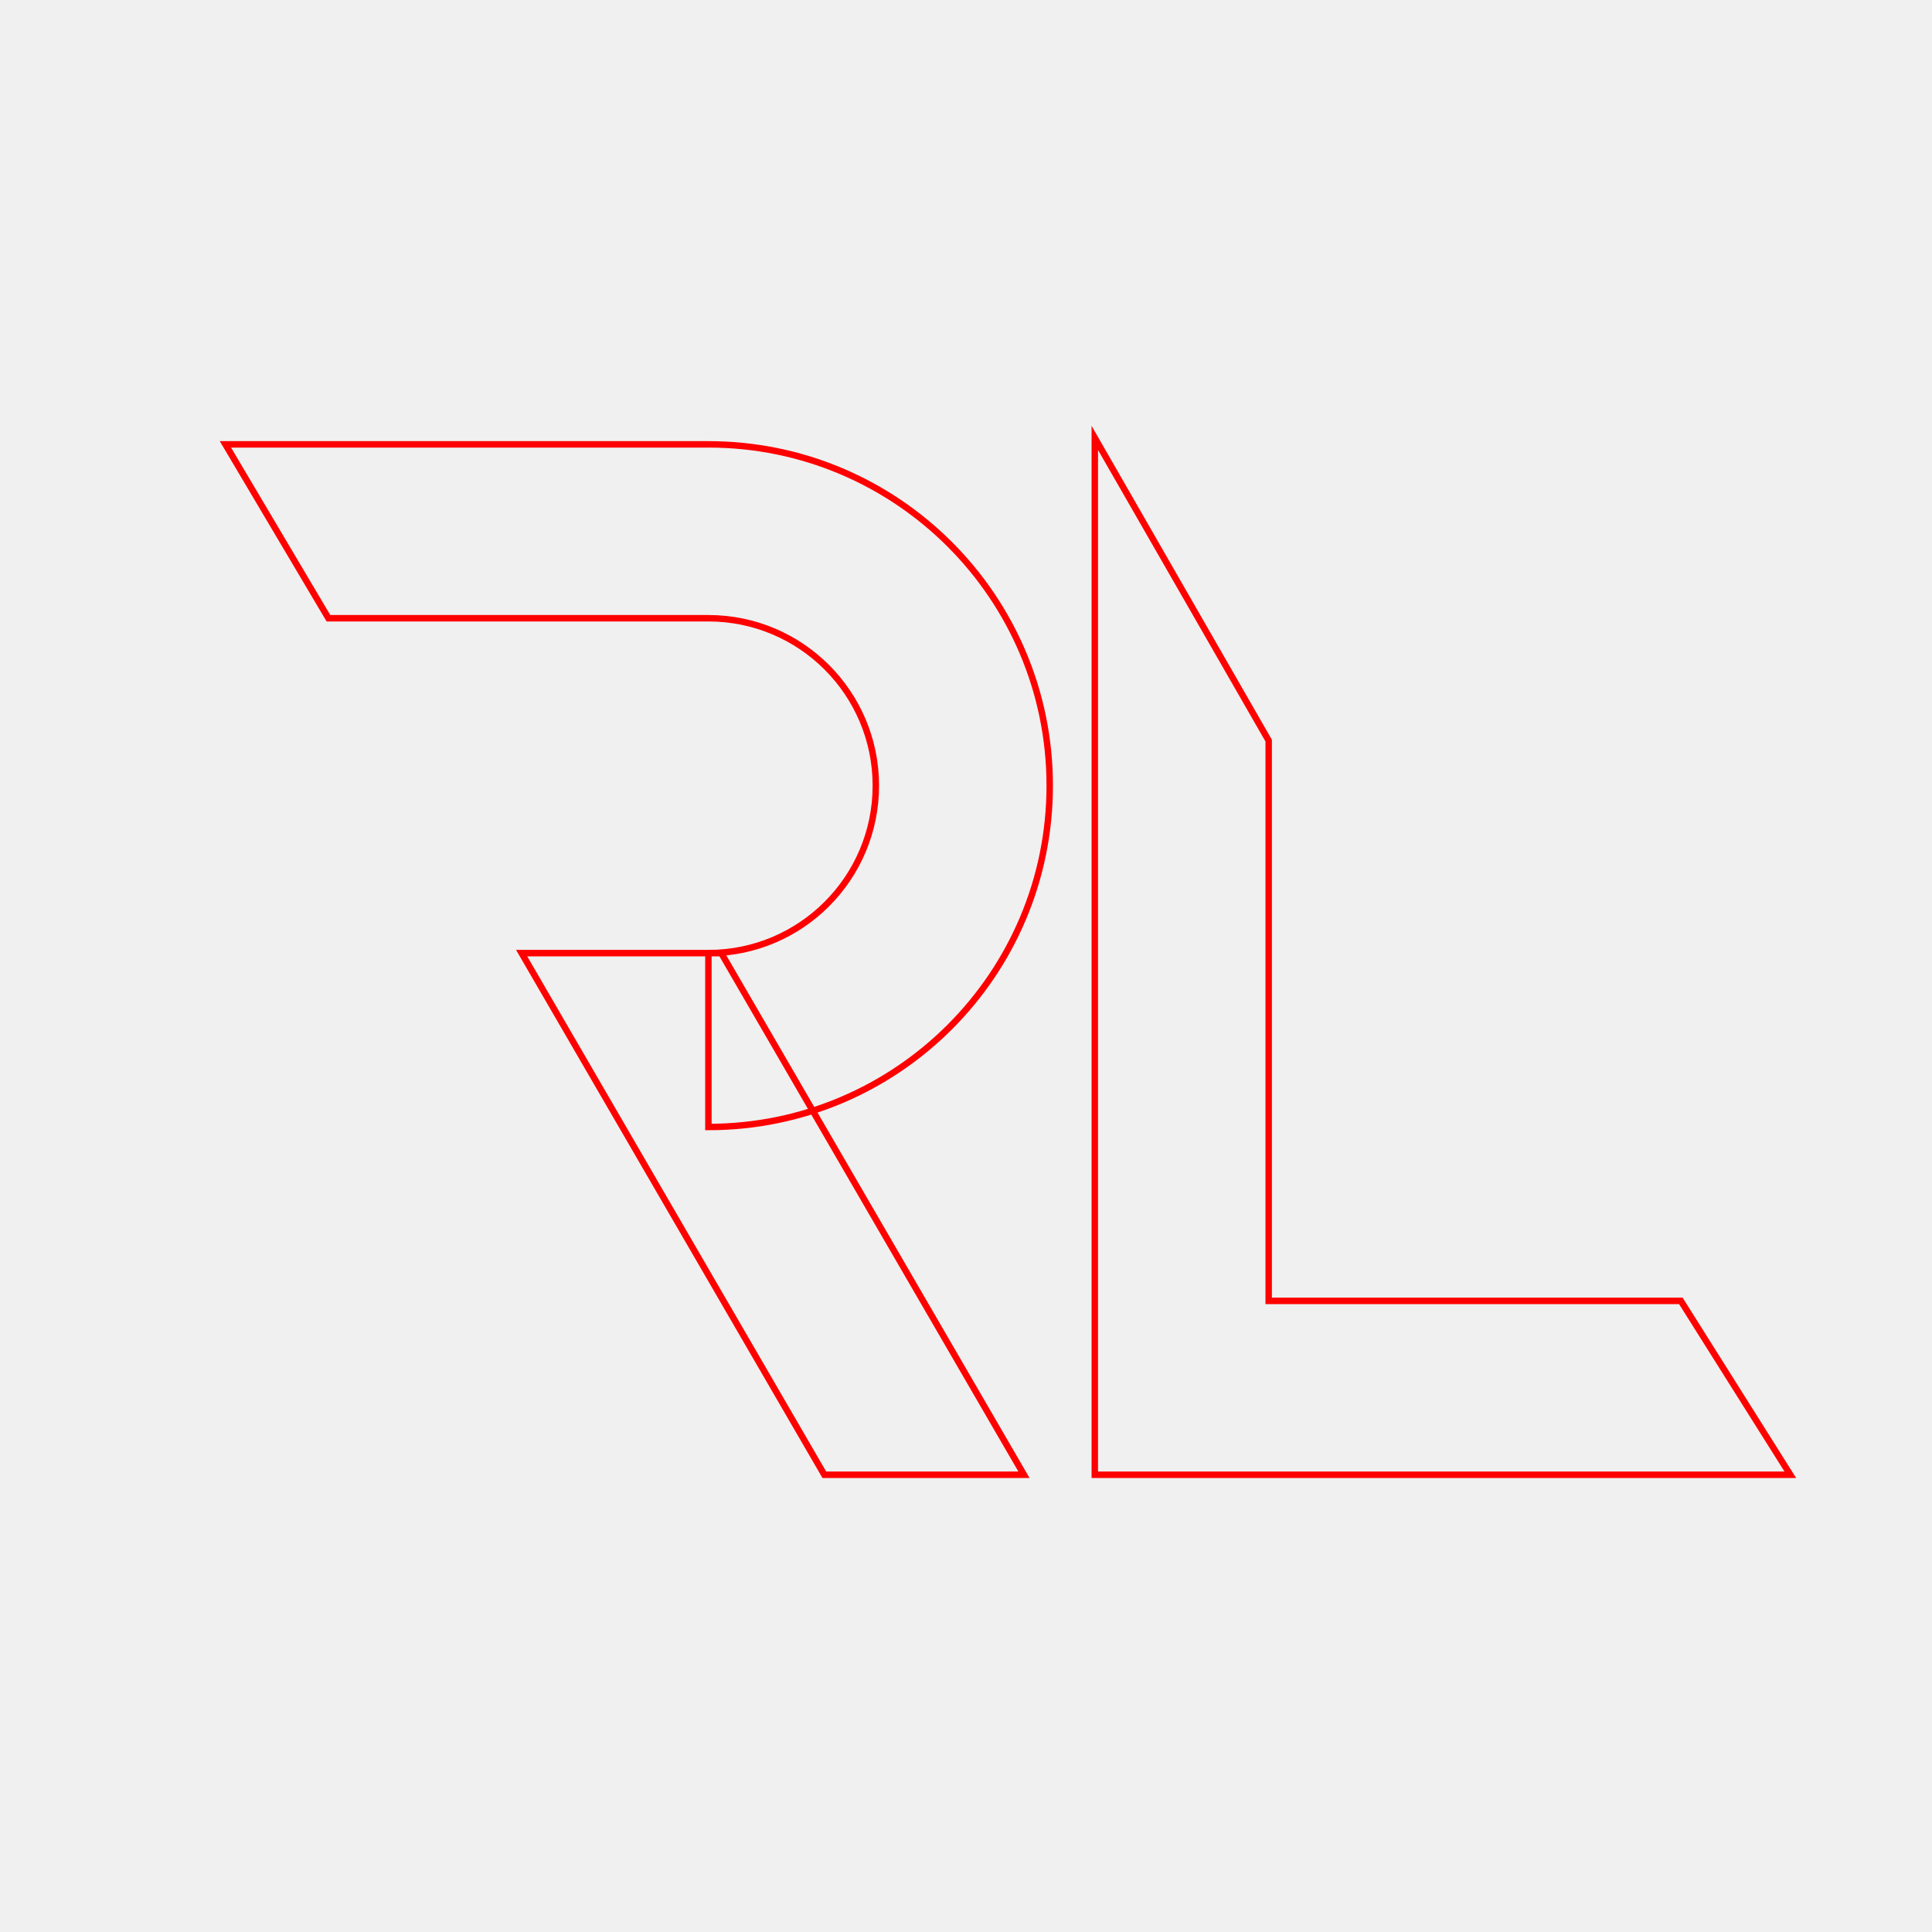
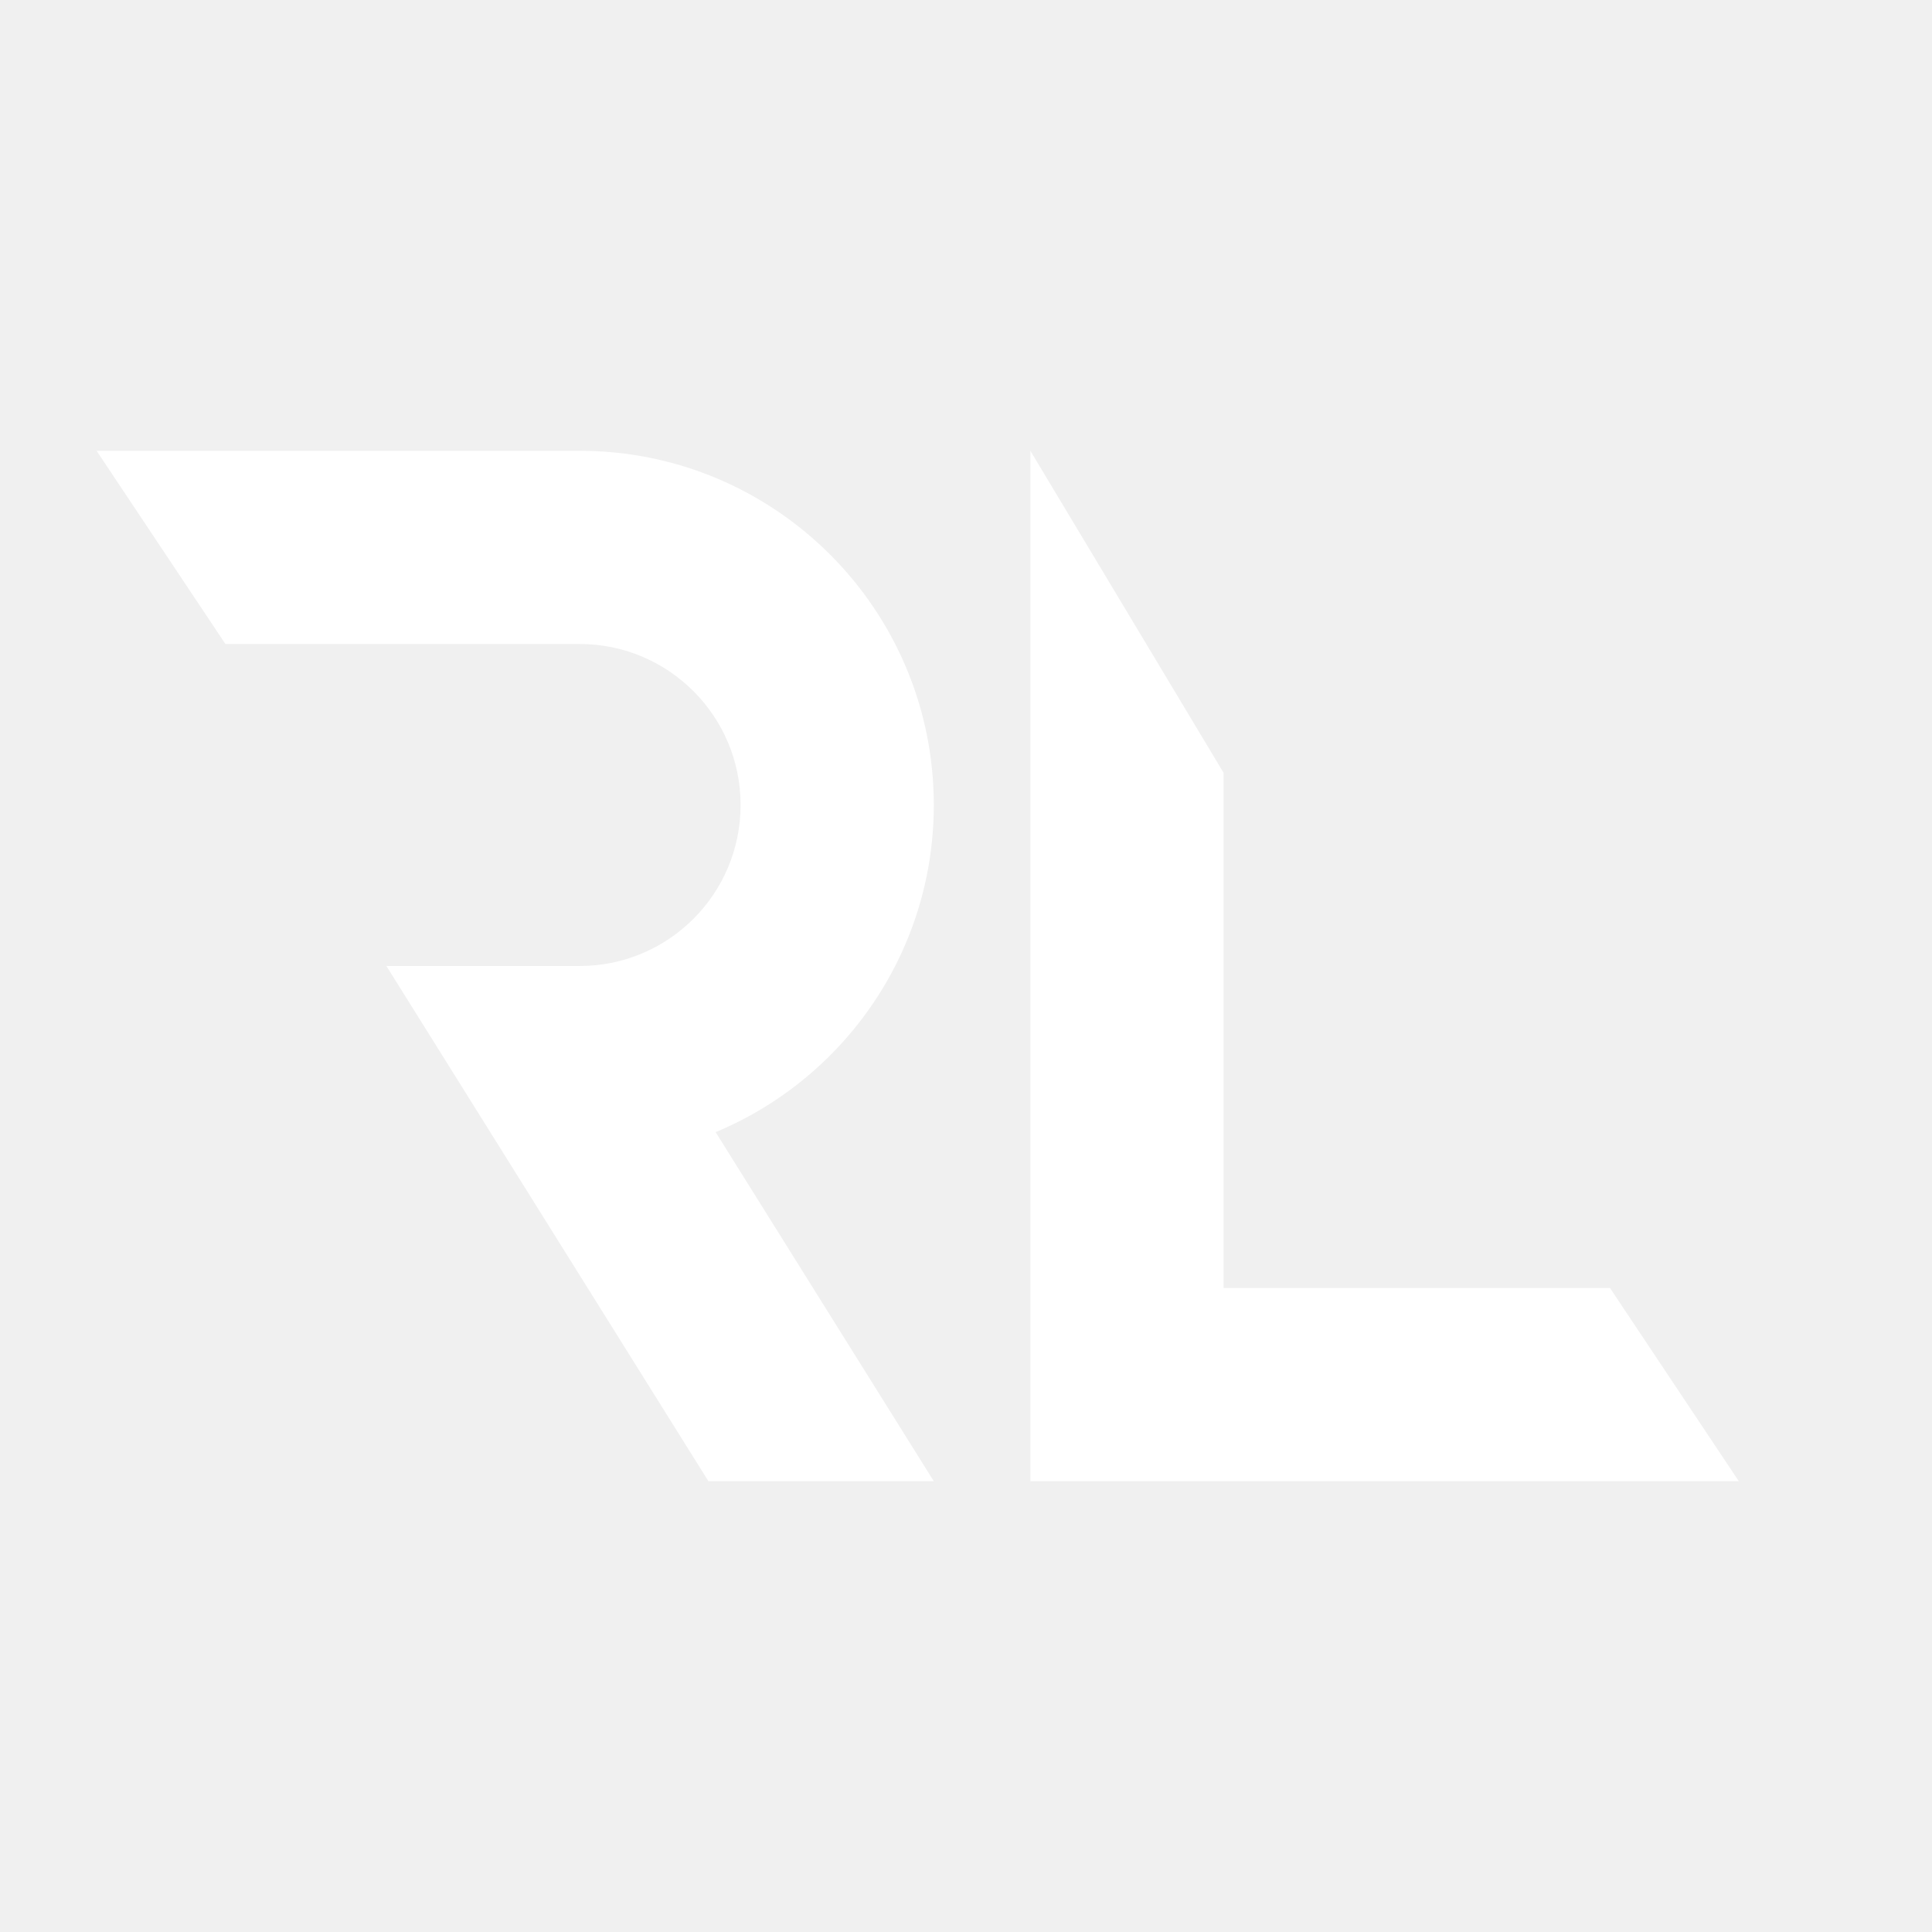
- <svg xmlns="http://www.w3.org/2000/svg" viewBox="0 0 300 300" fill="none" stroke="red" width="800" height="800">
-   <path d="     M35 69 h75 a53 53 0 0 1 0 106 v-27 a26 26 0 0 0 0 -52 h-59 z     M81 148 l47 81 h31 l-47 -81 z     M170 68 v161 h108 l-17 -27 h-64 v-87 z   " />
+ <svg xmlns="http://www.w3.org/2000/svg" viewBox="0 0 300 300" fill="white">
+   <path d="M15 70 h75 a55 55 0 0 1 0 110 v-30 a25 25 0 0 0 0 -50 h-55 z" />
+   <path d="M60 150 l50 80 h35 l-50 -80 z" />
+   <path d="M160 70 v160 h110 l-20 -30 h-60 v-80 z" />
</svg>
